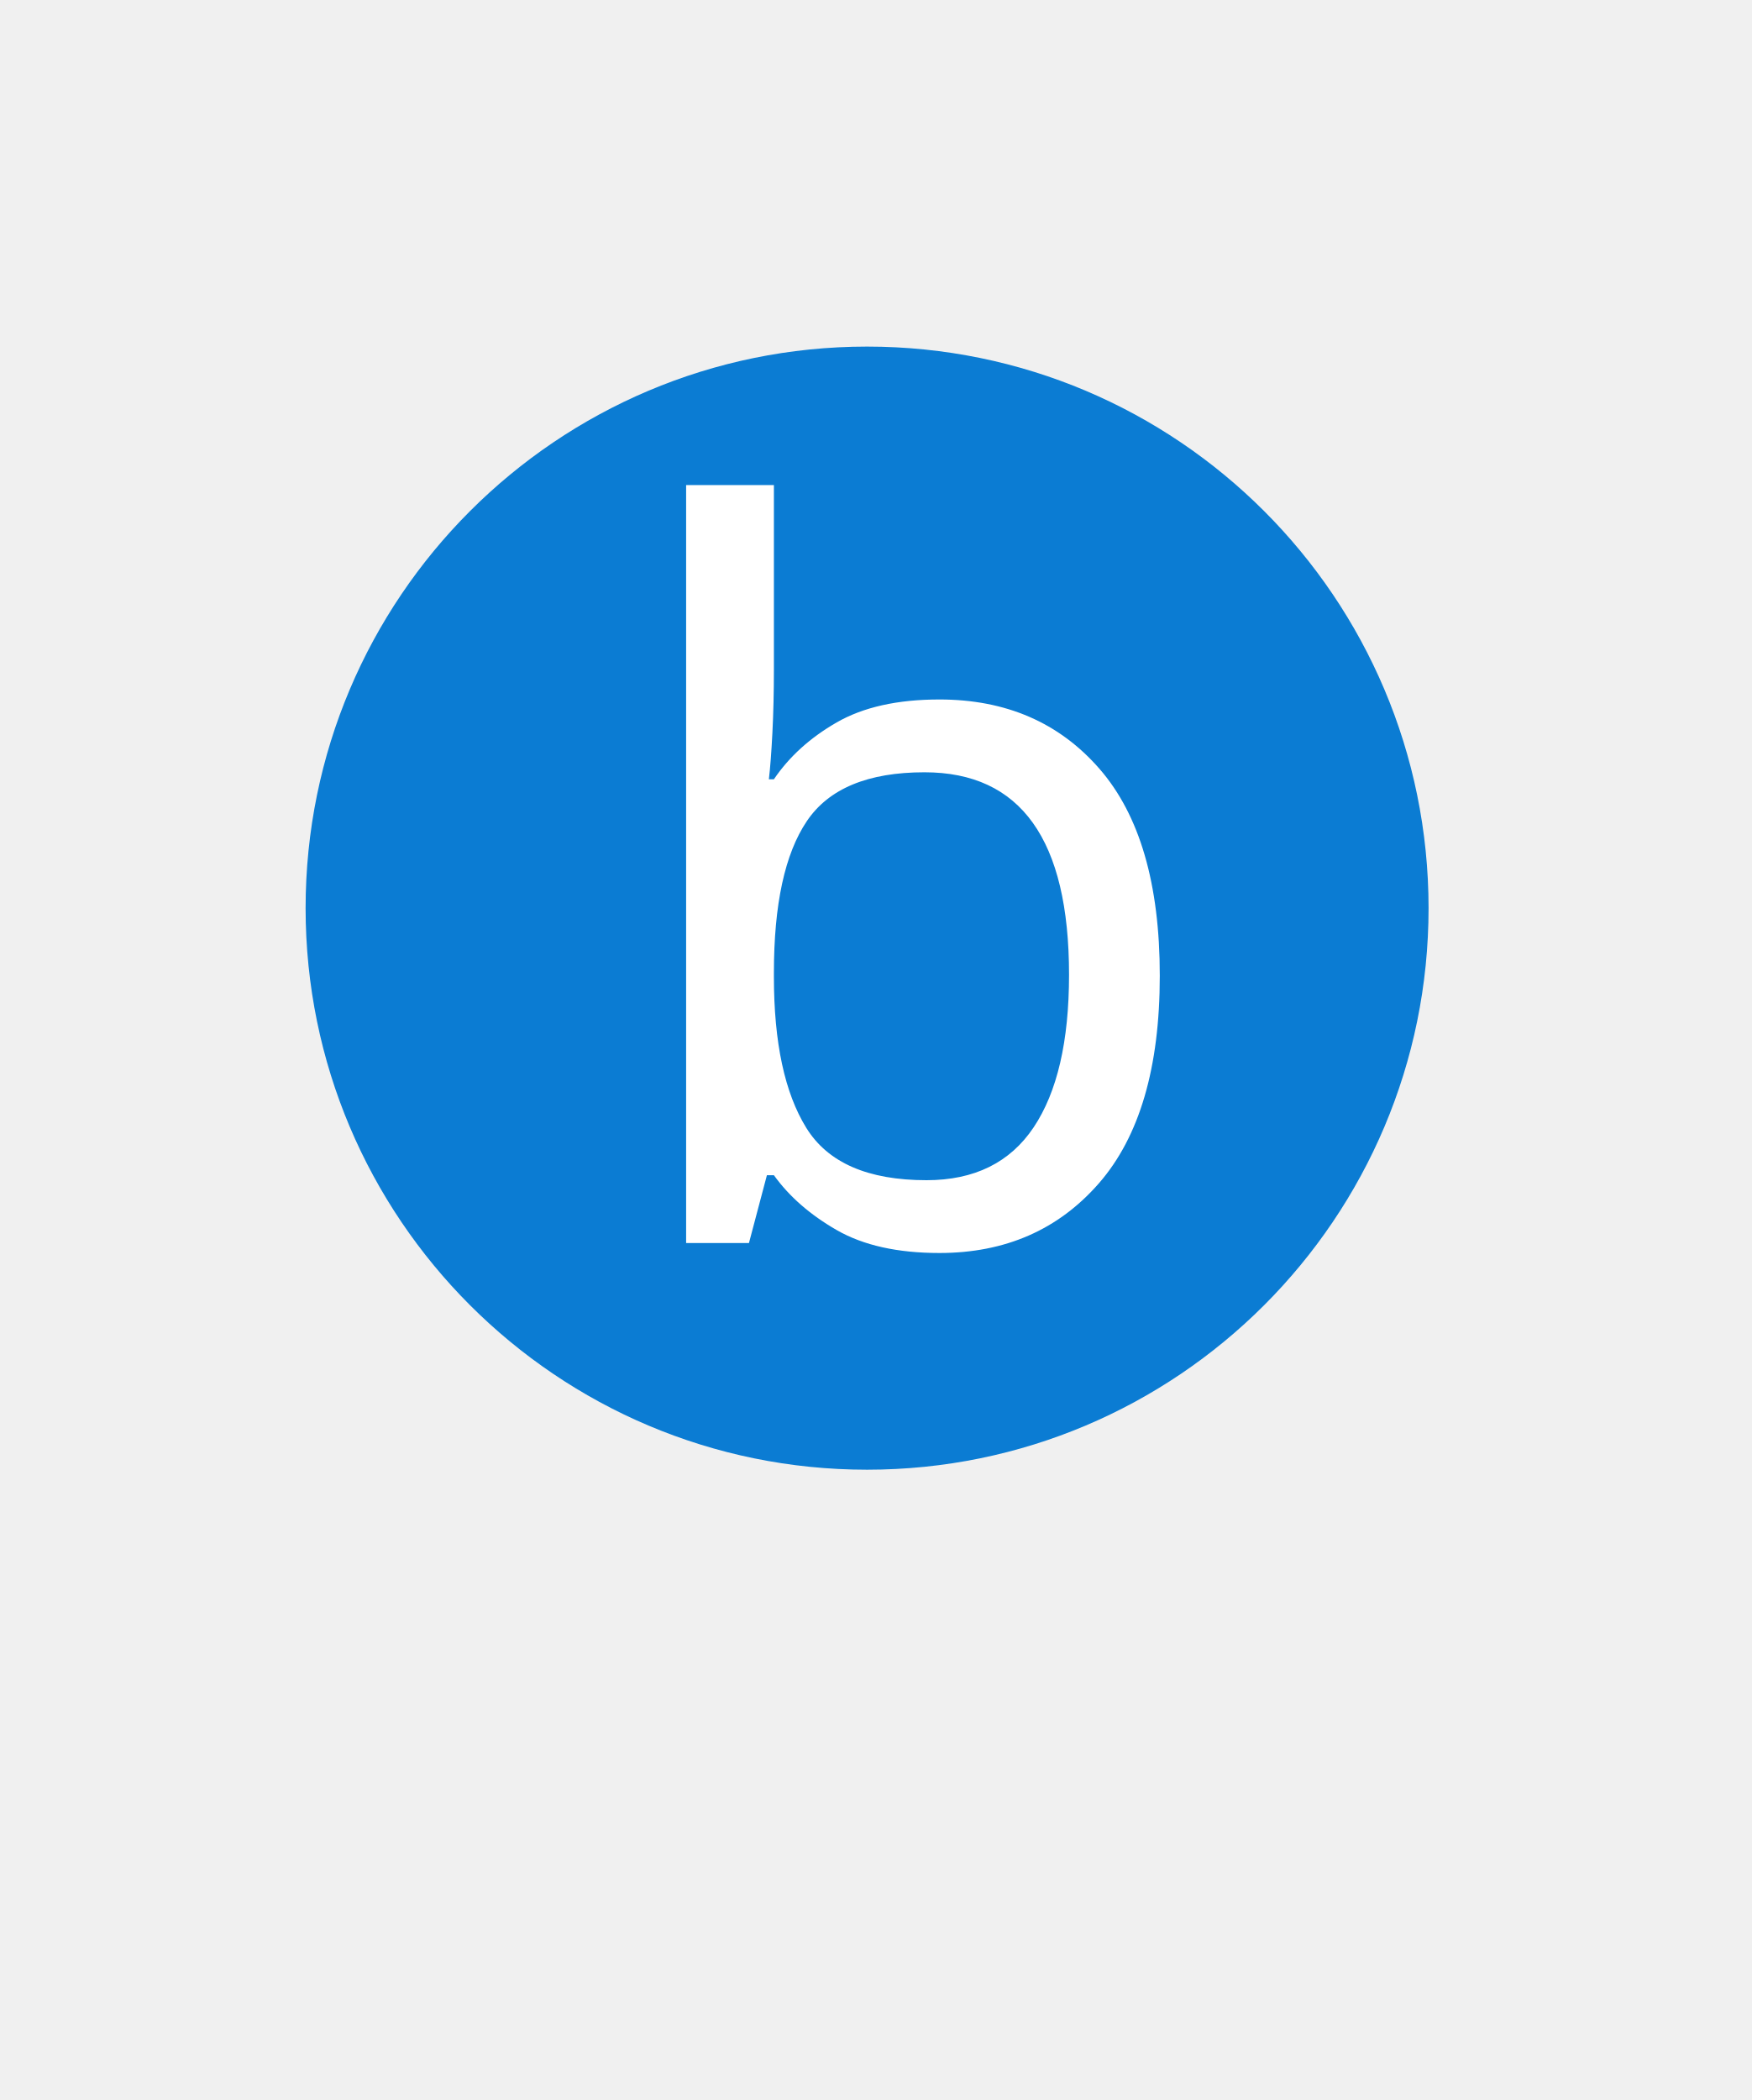
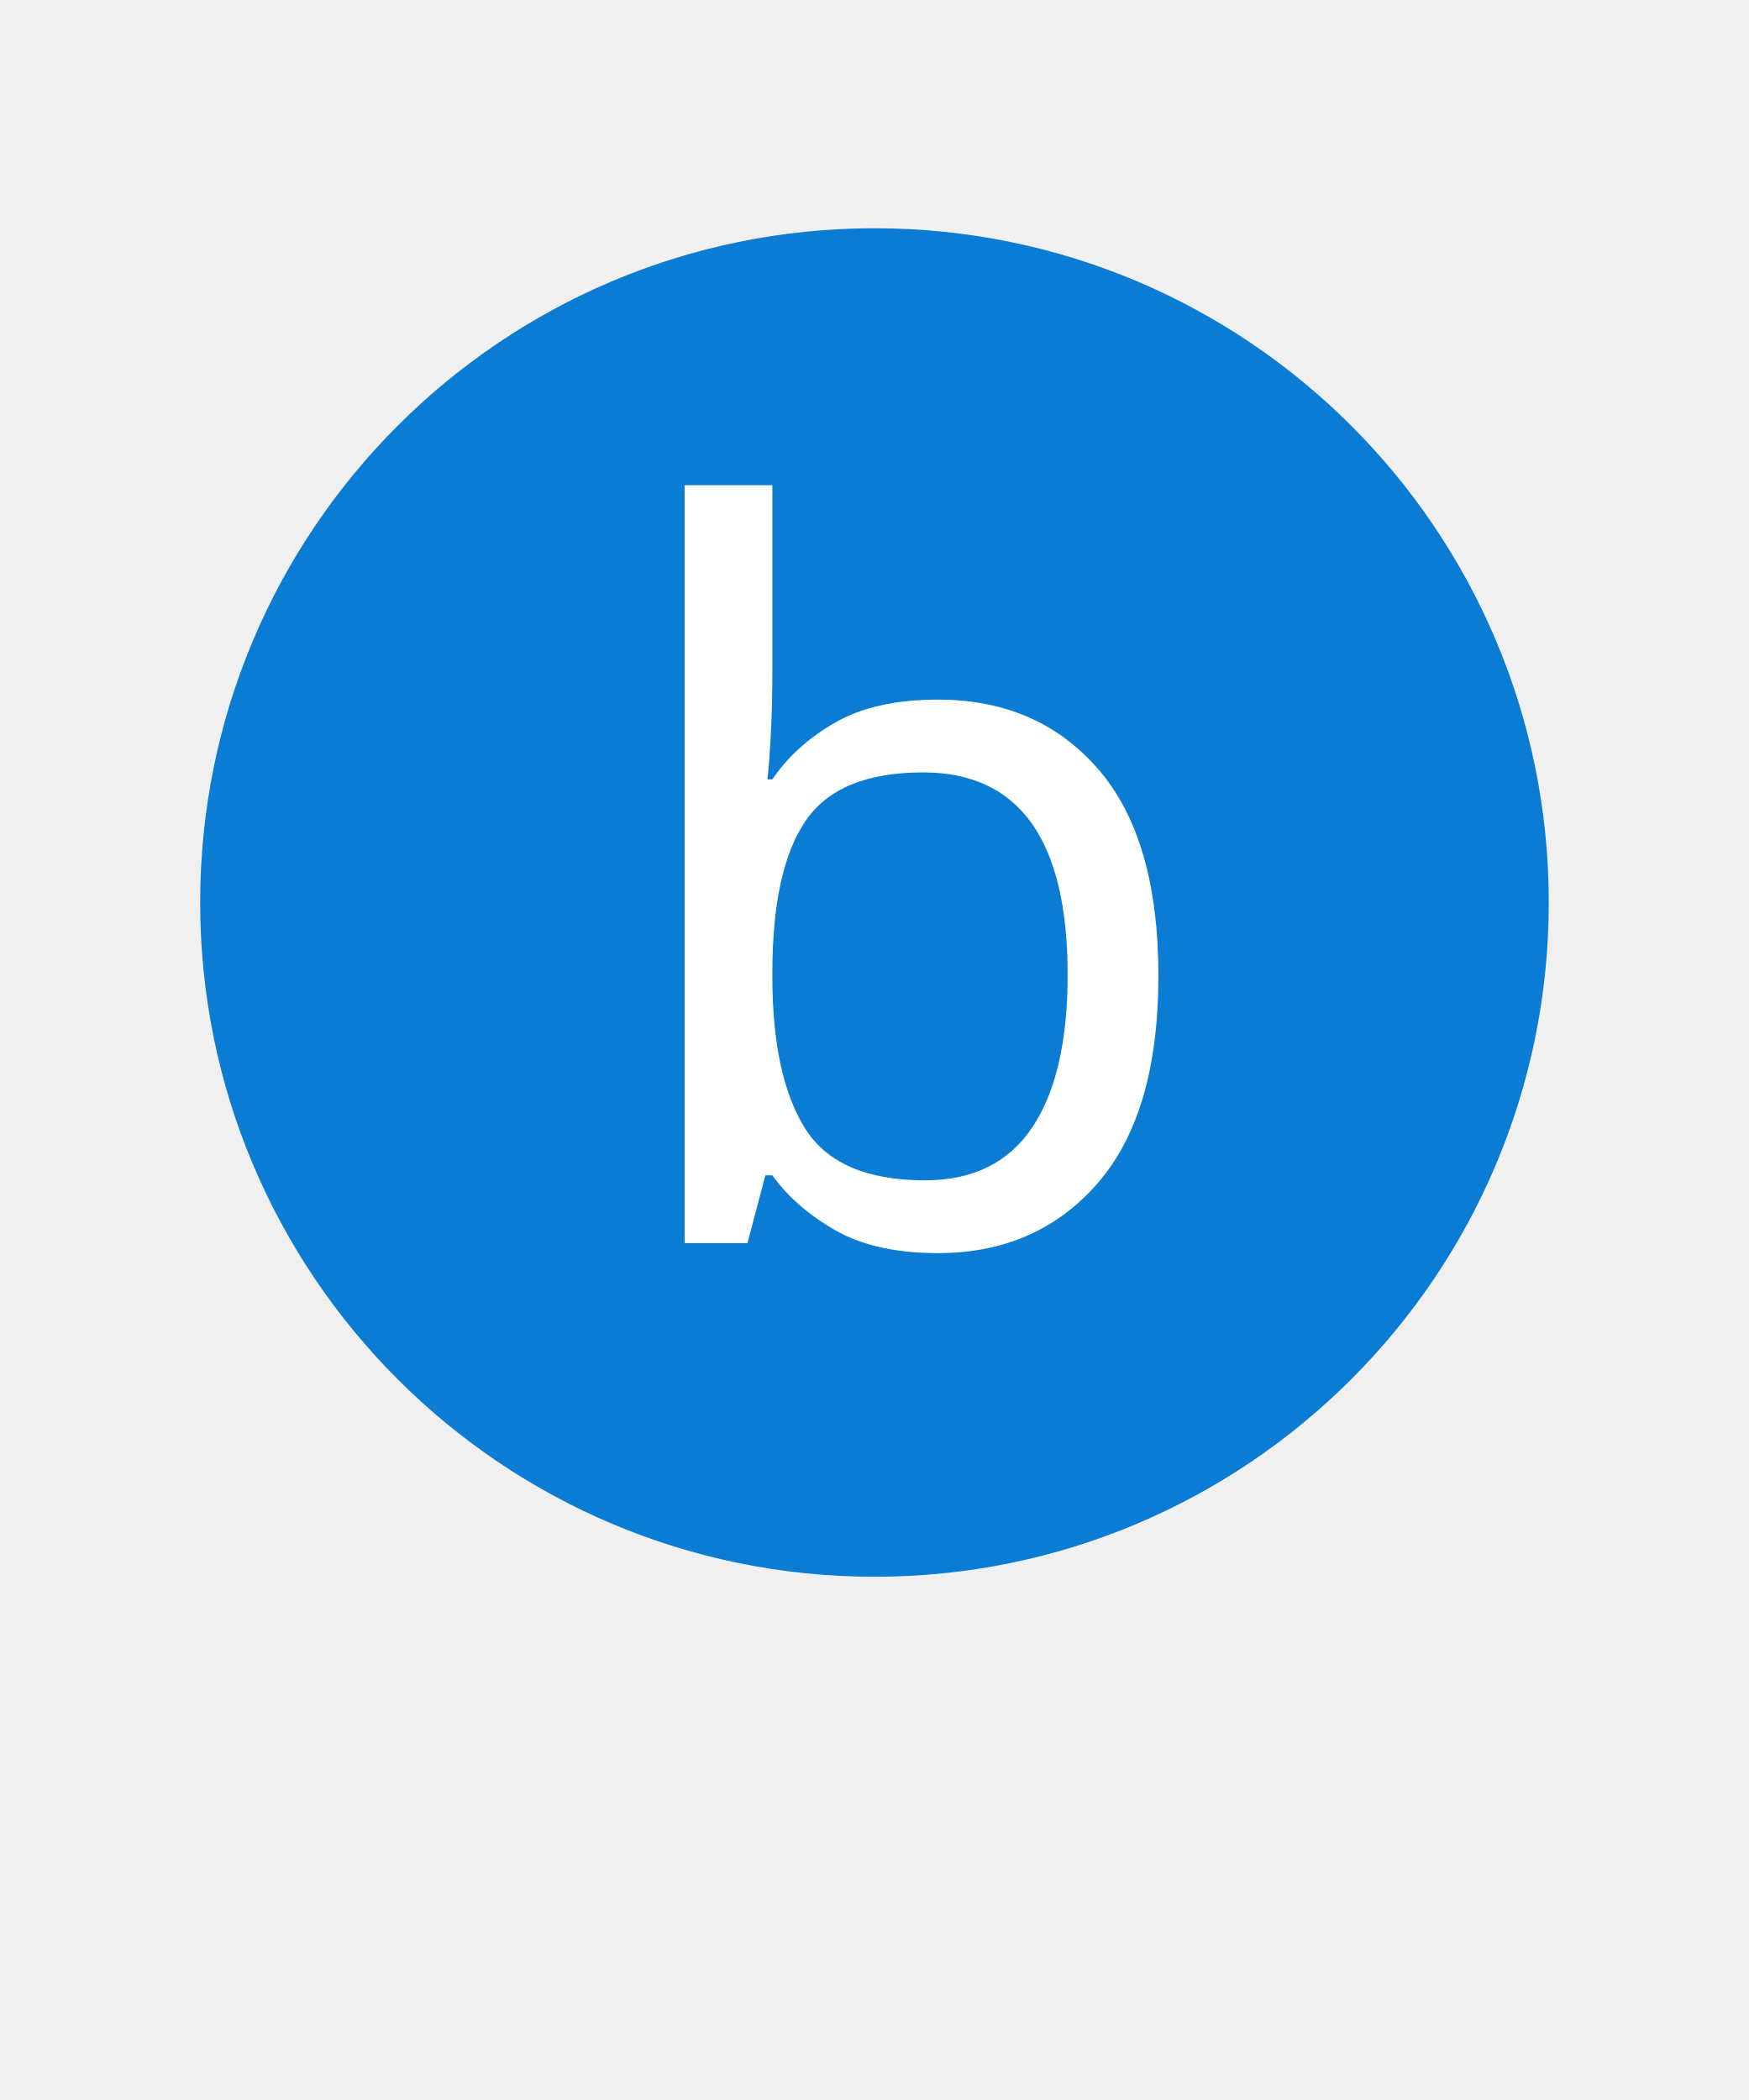
- <svg xmlns="http://www.w3.org/2000/svg" width="599" height="718">
-   <g transform="translate(-345 -50)">
-     <path d="M449.5 360.5C449.5 254.461 535.461 168.5 641.5 168.5 747.539 168.5 833.5 254.461 833.5 360.5 833.5 466.539 747.539 552.5 641.5 552.5 535.461 552.5 449.5 466.539 449.5 360.5Z" fill="#0B7CD3" />
-     <text fill="#FFFFFF" font-family="Consolas,Consolas_MSFontService,sans-serif" font-weight="400" font-size="341" transform="translate(550.637 475)">b</text>
+ <svg xmlns="http://www.w3.org/2000/svg" width="498" height="598">
+   <g transform="translate(-393 -104)">
+     <path d="M450 361C450 254.961 535.961 169 642 169 748.039 169 834 254.961 834 361 834 467.039 748.039 553 642 553 535.961 553 450 467.039 450 361Z" fill="#0B7CD3" />
+     <text fill="#FFFFFF" font-family="Consolas,Consolas_MSFontService,sans-serif" font-weight="400" font-size="284" transform="translate(563.799 458)">b
+         </text>
  </g>
</svg>
